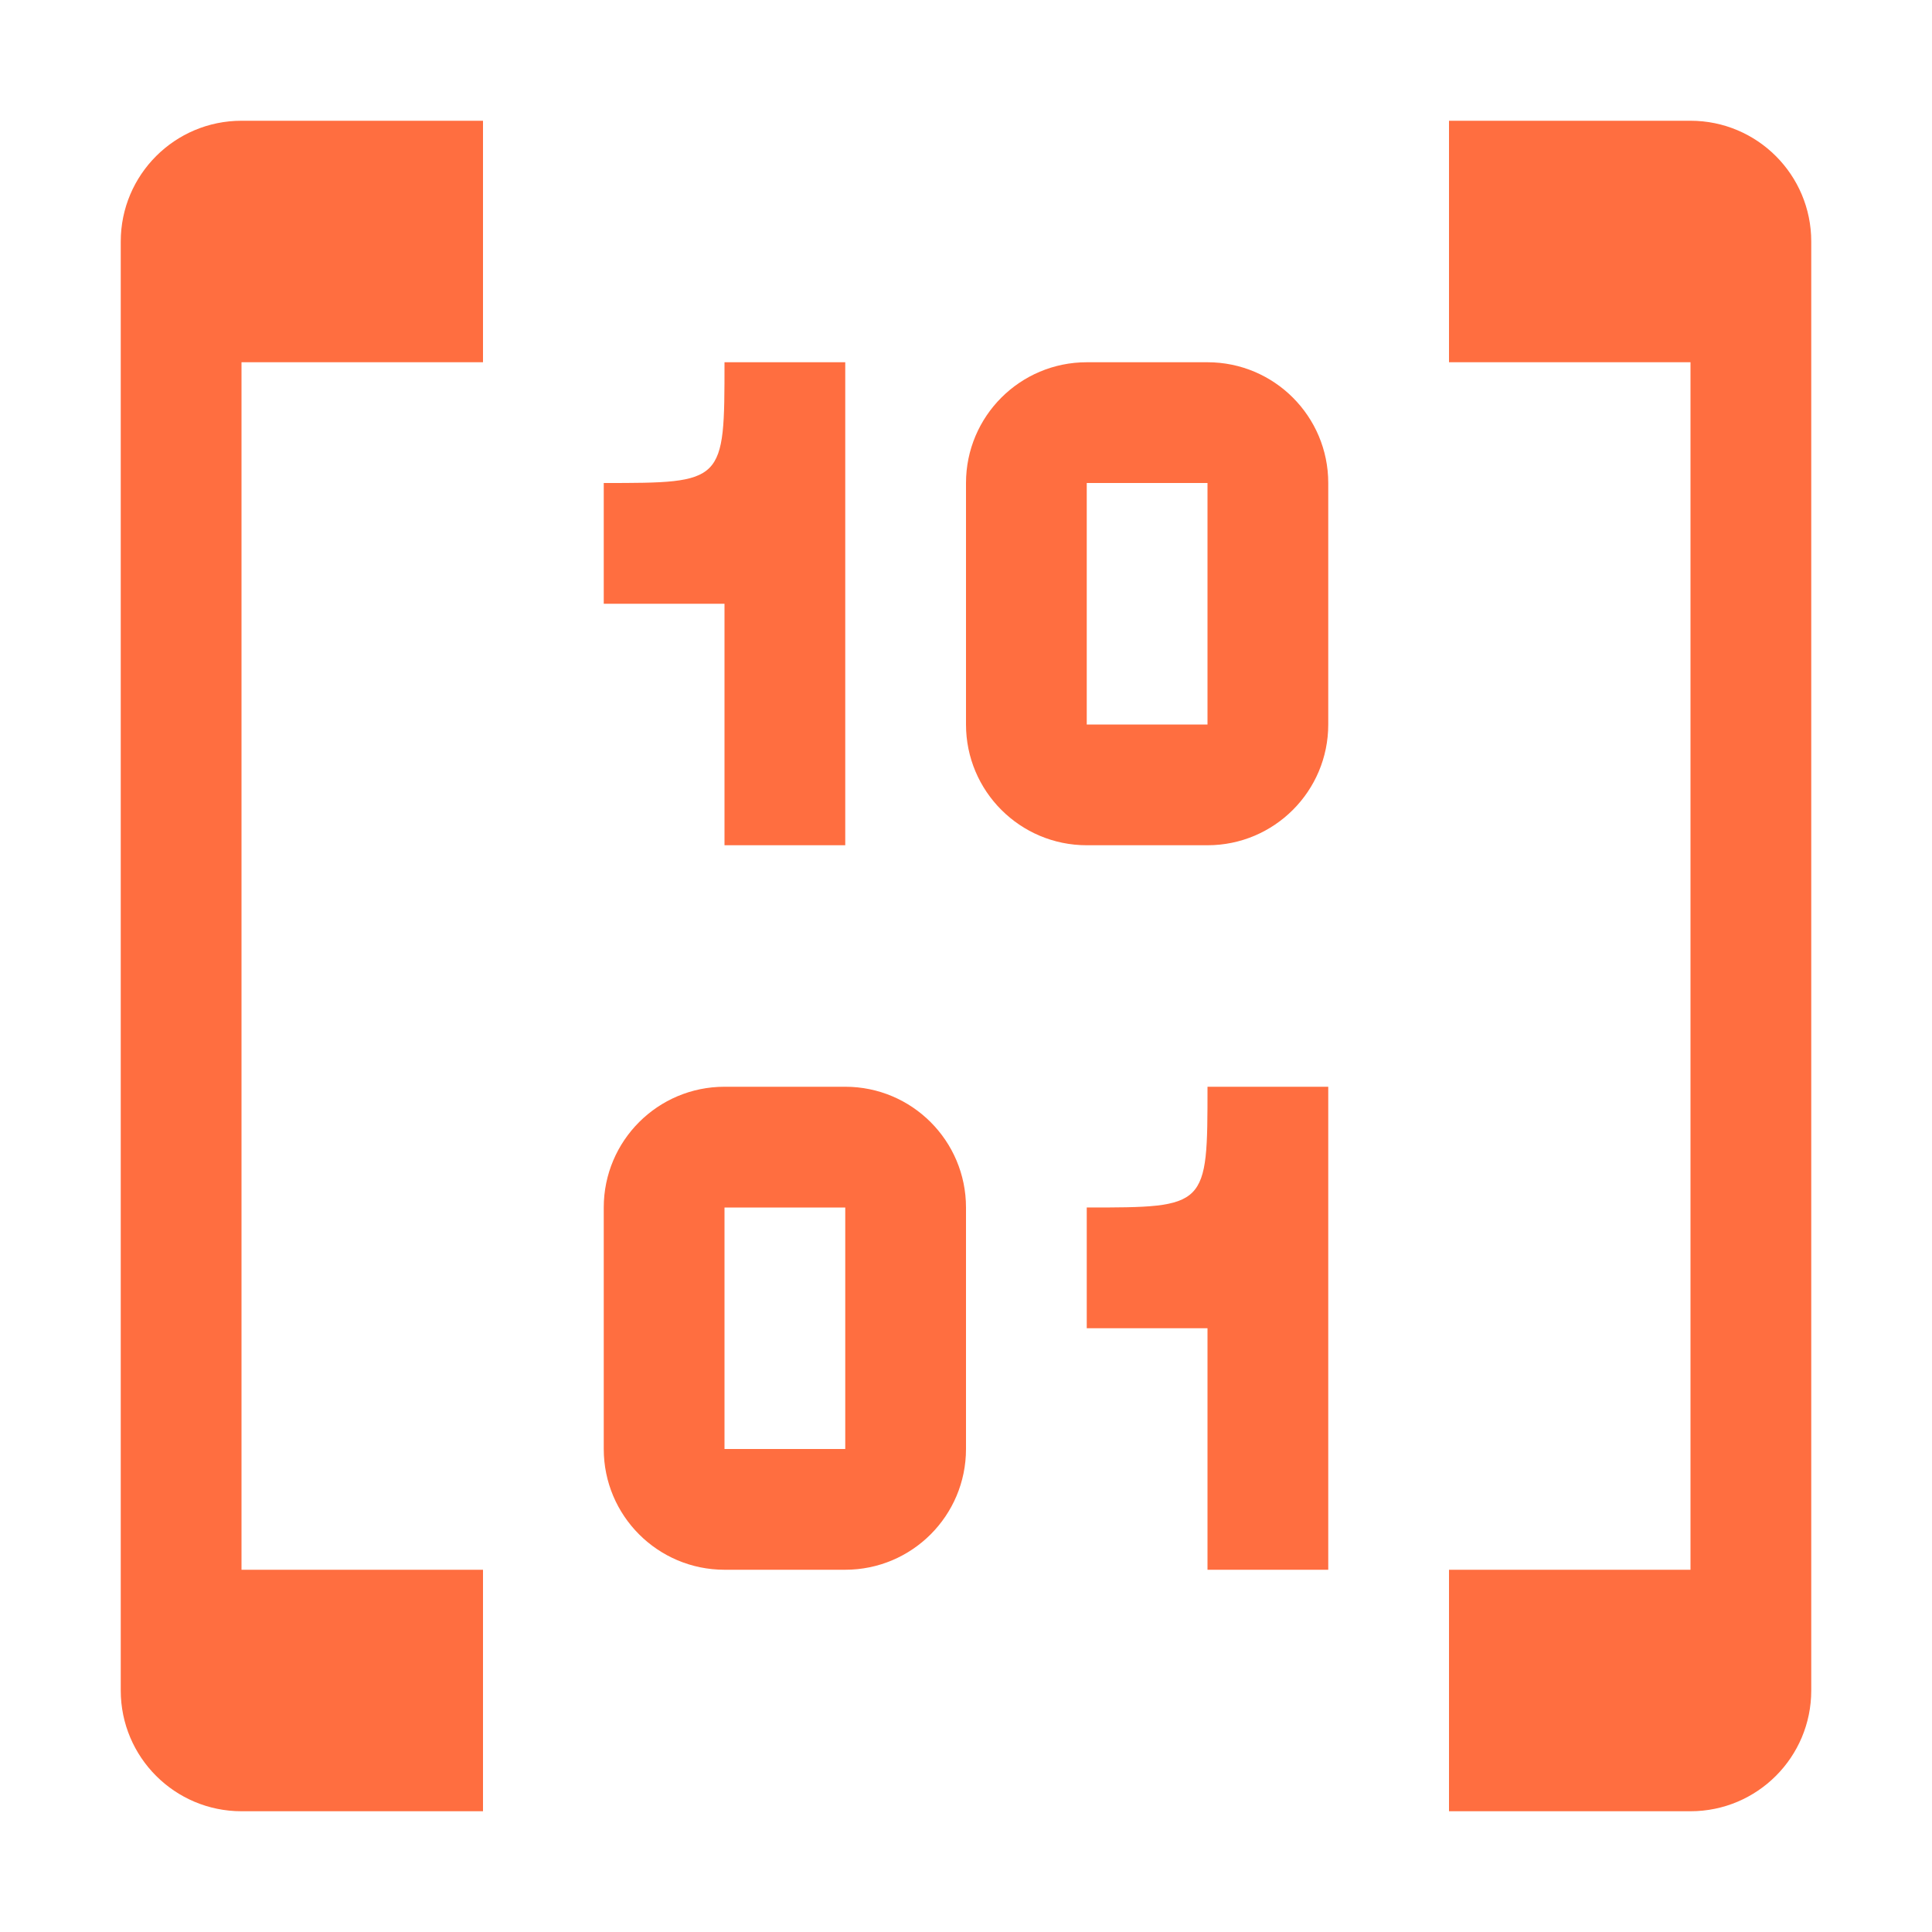
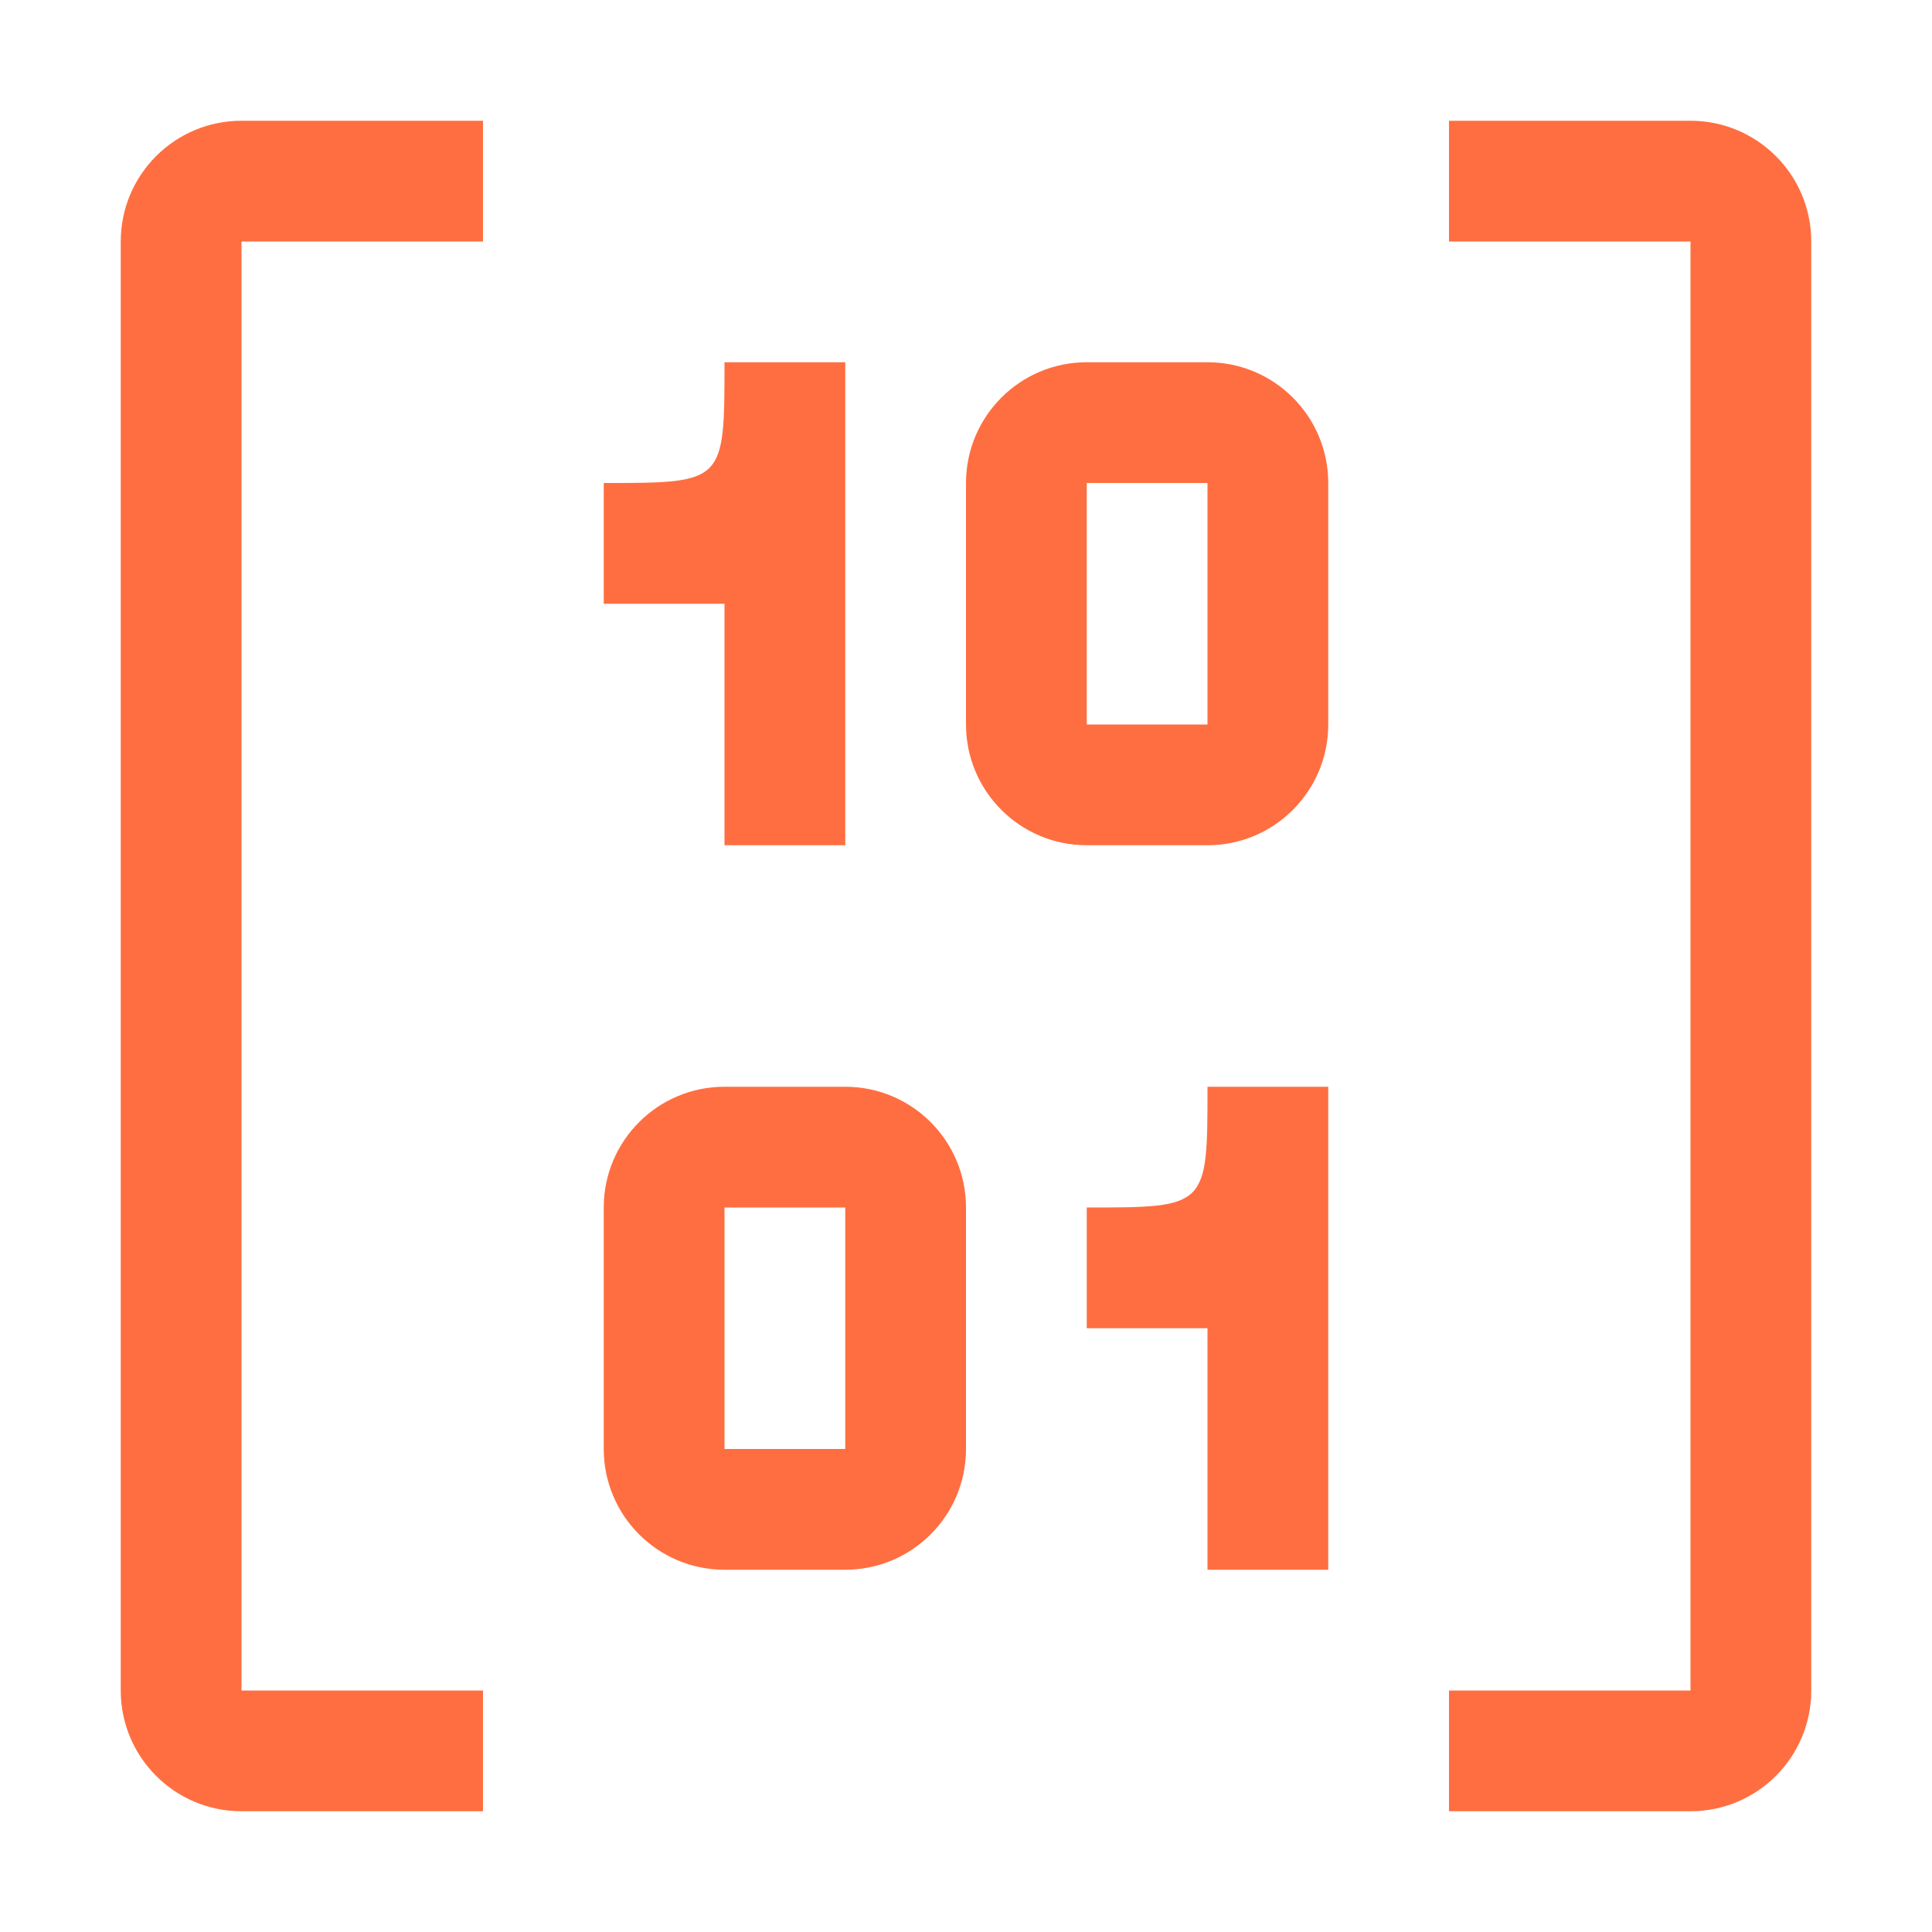
- <svg xmlns="http://www.w3.org/2000/svg" viewBox="0 0 32 32">
-   <path fill="#ff6e40" d="M8 6V2H4a2 2 0 0 0-2 2v24a2 2 0 0 0 2 2h4v-4H4V6Zm16-4v4h4v20h-4v4h4a2 2 0 0 0 2-2V4a2 2 0 0 0-2-2Zm-4 4h-2a2 2 0 0 0-2 2v4a2 2 0 0 0 2 2h2a2 2 0 0 0 2-2V8a2 2 0 0 0-2-2m-2 6V8h2v4Zm-4 6h-2a2 2 0 0 0-2 2v4a2 2 0 0 0 2 2h2a2 2 0 0 0 2-2v-4a2 2 0 0 0-2-2m-2 6v-4h2v4Zm0-18c0 2 0 2-2 2v2h2v4h2V6Zm8 12c0 2 0 2-2 2v2h2v4h2v-8Z" />
+ <svg xmlns="http://www.w3.org/2000/svg" viewBox="0 0 16 16">
+   <path stroke="none" fill="#FF6E40" d="M 2,1 A 1,1 0 0 0 1,2 v 12 a 1,1 0 0 0 1,1 H 4 V 14 H 2 V 13 3 2 H 4 V 1 Z m 10,0 v 1 h 2 v 1 10 1 h -2 v 1 h 2 a 1,1 0 0 0 1,-1 V 2 A 1,1 0 0 0 14,1 Z M 6,3 C 6,4 6,4 5,4 V 5 H 6 V 7 H 7 V 3 Z M 9,3 A 1,1 0 0 0 8,4 v 2 a 1,1 0 0 0 1,1 h 1 A 1,1 0 0 0 11,6 V 4 A 1,1 0 0 0 10,3 Z m 0,1 h 1 V 6 H 9 Z M 6,9 a 1,1 0 0 0 -1,1 v 2 a 1,1 0 0 0 1,1 H 7 A 1,1 0 0 0 8,12 V 10 A 1,1 0 0 0 7,9 Z m 4,0 c 0,1 0,1 -1,1 v 1 h 1 v 2 h 1 V 9 Z m -4,1 h 1 v 2 H 6 Z" />
</svg>
